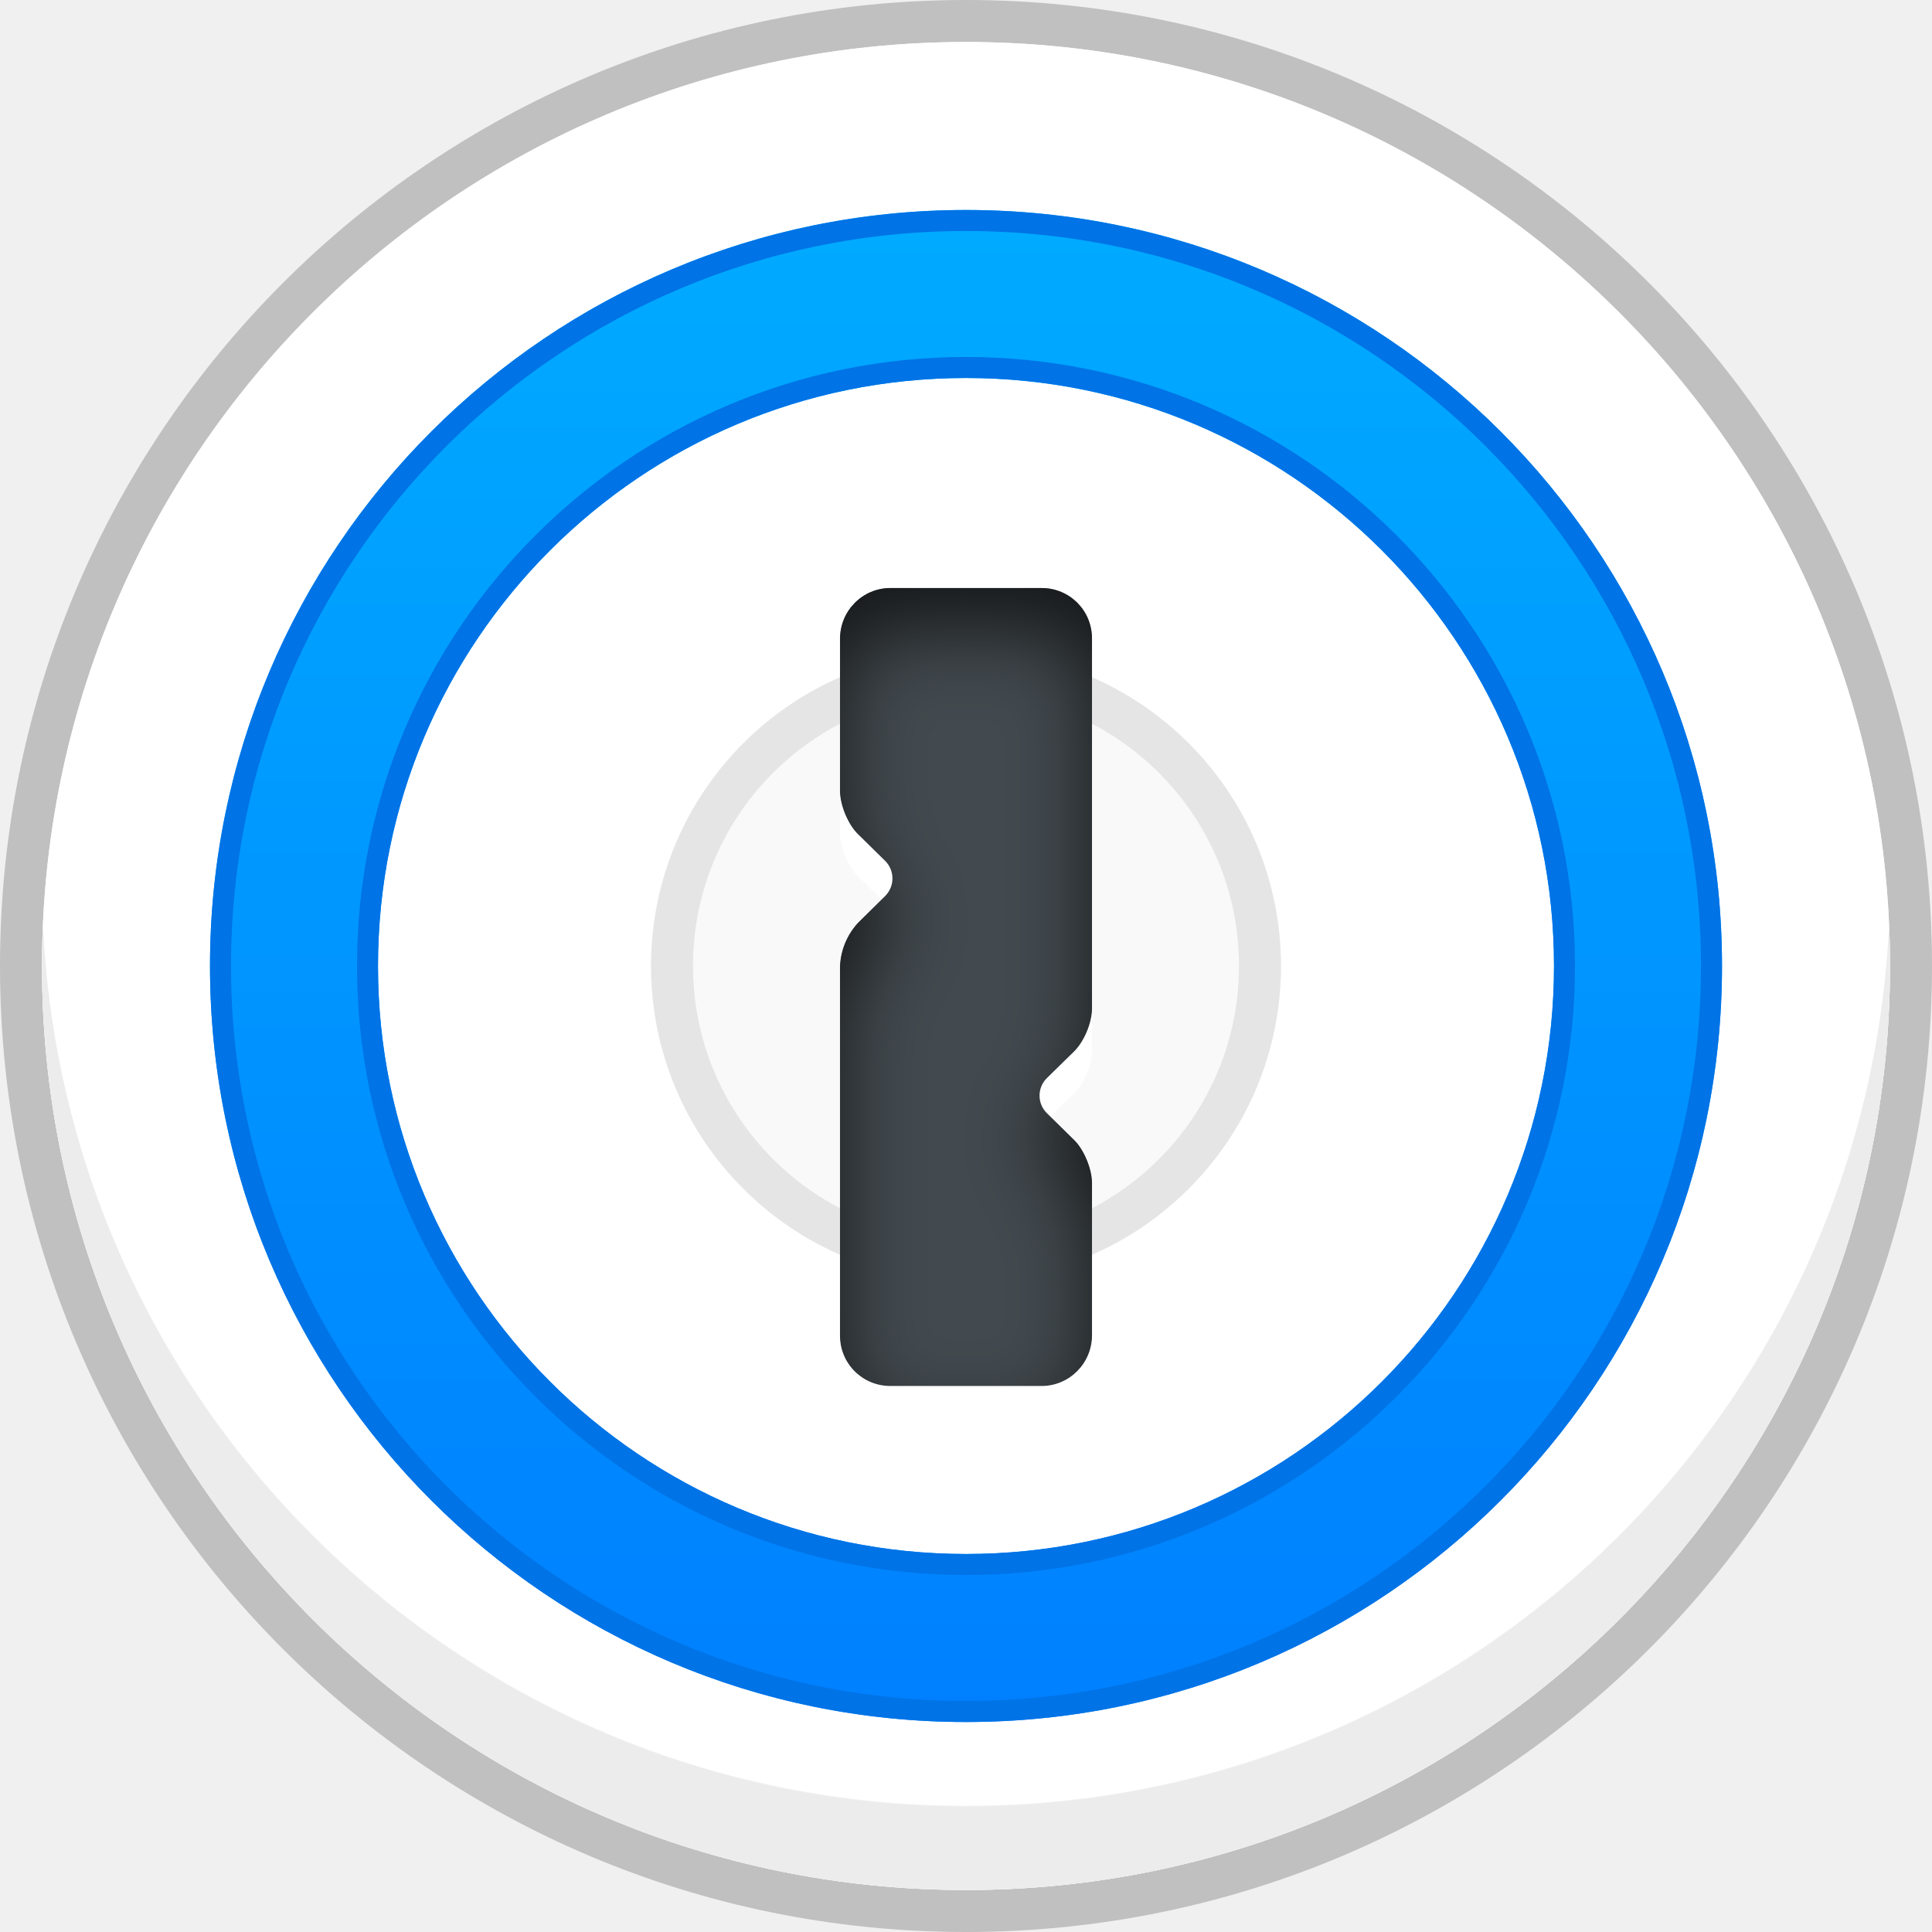
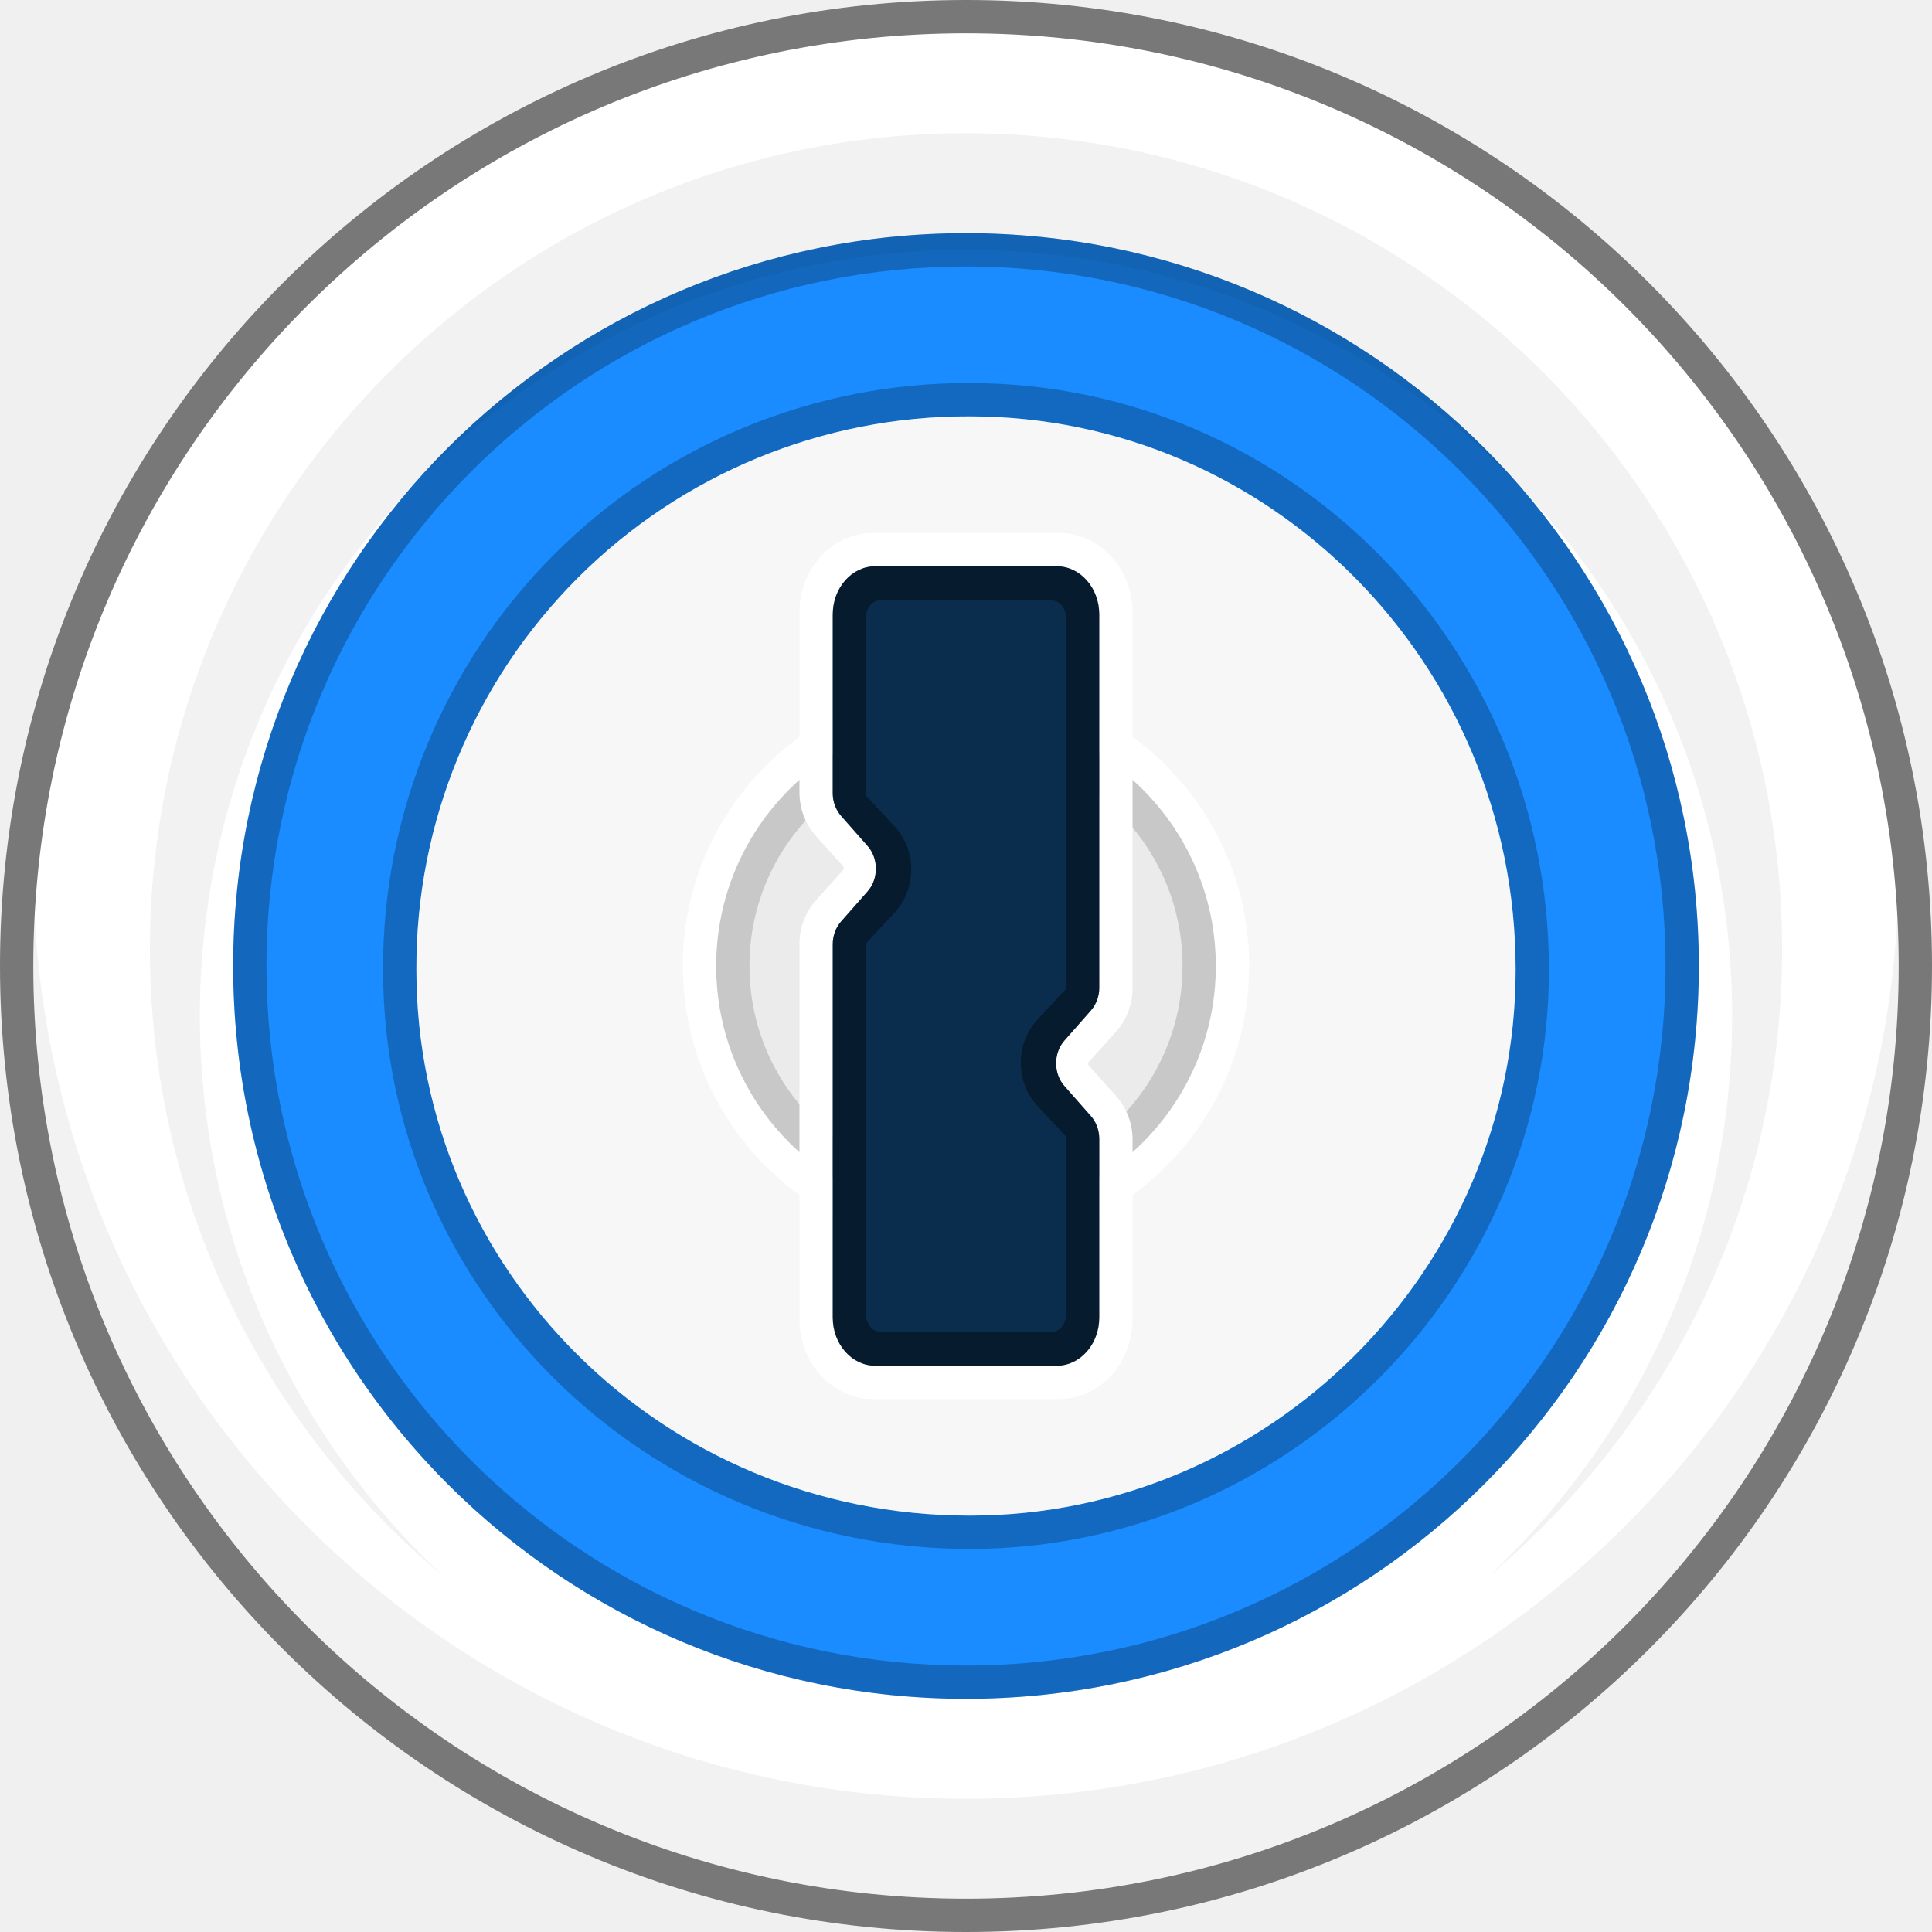
- <svg xmlns="http://www.w3.org/2000/svg" xmlns:xlink="http://www.w3.org/1999/xlink" width="46" height="46">
-   <defs>
-     <circle id="a" cx="23" cy="23" r="22" />
-     <circle id="b" cx="23" cy="23" r="22" />
-     <filter id="c" width="104.5%" height="104.5%" x="-2.3%" y="-2.3%" filterUnits="objectBoundingBox">
-       <feOffset dy="-2" in="SourceAlpha" result="shadowOffsetInner1" />
-       <feComposite in="shadowOffsetInner1" in2="SourceAlpha" k2="-1" k3="1" operator="arithmetic" result="shadowInnerInner1" />
-       <feColorMatrix in="shadowInnerInner1" values="0 0 0 0 0.925 0 0 0 0 0.925 0 0 0 0 0.925 0 0 0 1 0" />
-     </filter>
-     <path id="e" d="M24.926 26.504a.586.586 0 0 1 0-.835l.648-.635c.235-.23.426-.68.426-1.018v-8.819c0-.661-.532-1.197-1.2-1.197h-3.6c-.663 0-1.2.542-1.2 1.208v3.632c0 .334.196.796.426 1.02l.648.636a.59.59 0 0 1 0 .838l-.648.64A1.63 1.63 0 0 0 20 22.995v8.81c0 .66.532 1.195 1.2 1.195h3.6c.663 0 1.2-.542 1.2-1.208V28.16c0-.334-.196-.796-.426-1.02l-.648-.636z" />
-     <filter id="d" width="116.7%" height="110.5%" x="-8.3%" y="-2.6%" filterUnits="objectBoundingBox">
-       <feOffset dy="1" in="SourceAlpha" result="shadowOffsetOuter1" />
-       <feColorMatrix in="shadowOffsetOuter1" values="0 0 0 0 1 0 0 0 0 1 0 0 0 0 1 0 0 0 1 0" />
-     </filter>
-     <filter id="f" width="150%" height="121.1%" x="-25%" y="-7.9%" filterUnits="objectBoundingBox">
-       <feGaussianBlur in="SourceAlpha" result="shadowBlurInner1" stdDeviation="1" />
-       <feOffset dy="1" in="shadowBlurInner1" result="shadowOffsetInner1" />
-       <feComposite in="shadowOffsetInner1" in2="SourceAlpha" k2="-1" k3="1" operator="arithmetic" result="shadowInnerInner1" />
-       <feColorMatrix in="shadowInnerInner1" values="0 0 0 0 0 0 0 0 0 0 0 0 0 0 0 0 0 0 0.681 0" />
-     </filter>
-     <linearGradient id="g" x1="50%" x2="50%" y1="2.34%" y2="98.669%">
-       <stop offset="0%" stop-color="#0AF" />
-       <stop offset="100%" stop-color="#0080FF" />
-     </linearGradient>
-     <path id="h" d="M23 41c-9.941 0-18-8.059-18-18S13.059 5 23 5s18 8.059 18 18-8.059 18-18 18zm0-4c7.732 0 14-6.268 14-14S30.732 9 23 9 9 15.268 9 23s6.268 14 14 14z" />
-   </defs>
+ <svg xmlns="http://www.w3.org/2000/svg" width="116" height="116">
  <g fill="none" fill-rule="evenodd">
-     <use fill="#FFF" xlink:href="#a" />
-     <circle cx="23" cy="23" r="22.5" stroke="#000" stroke-opacity=".2" />
-     <use fill="#FFF" xlink:href="#b" />
-     <use fill="#000" filter="url(#c)" xlink:href="#b" />
-     <circle cx="23" cy="23" r="7" fill="#F9F9F9" stroke="#E5E5E5" />
-     <use fill="#000" filter="url(#d)" xlink:href="#e" />
-     <use fill="#434A4F" xlink:href="#e" />
-     <use fill="#000" filter="url(#f)" xlink:href="#e" />
-     <use fill="url(#g)" xlink:href="#h" />
-     <path stroke="#0073E6" stroke-width=".5" d="M23 40.75c9.803 0 17.75-7.947 17.75-17.75S32.803 5.25 23 5.25 5.25 13.197 5.25 23 13.197 40.75 23 40.75zm0-3.5c-7.87 0-14.25-6.38-14.25-14.25S15.13 8.75 23 8.75 37.25 15.13 37.25 23 30.87 37.25 23 37.25z" />
+     <path d="M2 58c0 30.929 25.072 56 56 56s56-25.071 56-56c0-30.928-25.072-56-56-56S2 27.072 2 58z" fill="#FFF" />
+     <path d="M58 14c24.3 0 44 19.7 44 44 0 24.301-19.7 44-44 44S14 82.301 14 58c0-24.3 19.7-44 44-44" fill="#1A8CFF" />
+     <path d="M0 58c0 32.034 25.967 58 58 58s58-25.966 58-58c0-32.033-25.967-58-58-58S0 25.967 0 58zm2 0C2 27.075 27.069 2 58 2s56 25.075 56 56-25.068 56-56 56S2 88.925 2 58z" fill="#000" fill-rule="nonzero" opacity=".5" />
+     <path d="M113.921 55c.052.993.079 1.994.079 3 0 30.928-25.072 56-56 56S2 88.928 2 58c0-1.006.027-2.007.079-3 1.559 29.533 26 53 55.921 53 29.69 0 53.985-23.106 55.88-52.318l.041-.682zM58 8c27.062 0 49 21.938 49 49 0 15.13-6.857 28.657-17.632 37.646C98.37 86.249 104 74.282 104 61c0-25.405-20.595-46-46-46S12 35.595 12 61c0 13.282 5.629 25.249 14.631 33.646C15.857 85.657 9 72.129 9 57 9 29.938 30.938 8 58 8z" fill-opacity=".052" fill="#000" />
+     <path d="M58 14c24.304 0 44 19.703 44 44 0 24.298-19.696 44-44 44-24.06 0-43.606-19.31-43.994-43.272L14 58c0-24.297 19.696-44 44-44zm0 2c-23.196 0-42 18.804-42 42 0 23.197 18.804 42 42 42s42-18.803 42-42c0-23.196-18.804-42-42-42z" fill="#000" fill-rule="nonzero" opacity=".256" />
+     <path d="M58.223 23A35.096 35.096 0 0023 58.223C23 77.403 38.743 93 58.223 93 77.33 93 93 77.33 93 58.223 93 38.743 77.402 23 58.223 23zm-.002 2C76.225 25 91 39.775 91 58.221 91 76.226 76.225 91 58.221 91 39.775 91 25 76.226 25 58.221A33.096 33.096 0 0158.221 25z" fill-opacity=".25" fill="#000" fill-rule="nonzero" />
+     <path d="M58.221 25C76.225 25 91 39.775 91 58.221 91 76.226 76.225 91 58.221 91 39.775 91 25 76.226 25 58.221A33.096 33.096 0 0158.221 25z" fill="#F7F7F7" />
+     <g>
+       <path d="M73 58c0 8.284-6.716 15-15 15-8.284 0-15-6.716-15-15 0-8.284 6.716-15 15-15 8.284 0 15 6.716 15 15z" fill-opacity=".05" fill="#000" />
+       <path d="M58 41c-9.389 0-17 7.611-17 17s7.611 17 17 17 17-7.611 17-17-7.611-17-17-17zm0 2c8.284 0 15 6.716 15 15 0 8.284-6.716 15-15 15-8.284 0-15-6.716-15-15 0-8.284 6.716-15 15-15z" fill="#FFF" fill-rule="nonzero" />
+       <path d="M58 43c8.284 0 15 6.716 15 15 0 8.284-6.716 15-15 15-8.284 0-15-6.716-15-15 0-8.284 6.716-15 15-15zm0 2c-7.18 0-13 5.82-13 13s5.82 13 13 13 13-5.82 13-13-5.82-13-13-13z" fill-opacity=".15" fill="#000" fill-rule="nonzero" />
+     </g>
+     <g>
+       <path d="M63.577 32H52.423C49.951 32 48 34.165 48 36.772v10.792c0 .982.354 1.93.996 2.642l1.64 1.819c.037.042.037.161 0 .204l-1.64 1.818A3.95 3.95 0 0048 56.69v22.539C48 81.835 49.951 84 52.423 84h11.154C66.049 84 68 81.835 68 79.228V68.436a3.95 3.95 0 00-.996-2.642l-1.64-1.819c-.037-.042-.037-.161 0-.204l1.64-1.818A3.95 3.95 0 0068 59.31V36.772C68 34.165 66.049 32 63.577 32zm-.127 2.038c1.408 0 2.55 1.294 2.55 2.89v22.374c0 .51-.18 1-.498 1.362l-1.594 1.806c-.664.752-.664 1.972 0 2.725L65.502 67c.319.361.498.851.498 1.362v10.71c0 1.595-1.142 2.89-2.55 2.89h-10.9c-1.408 0-2.55-1.295-2.55-2.89V56.697c0-.51.18-1 .498-1.362l1.594-1.806c.664-.752.664-1.972 0-2.725L50.498 49A2.064 2.064 0 0150 47.637v-10.71c0-1.595 1.142-2.89 2.55-2.89h10.9z" fill="#FFF" fill-rule="nonzero" />
+       <path d="M50 47.62V36.895C50 35.296 51.142 34 52.55 34h10.9c1.408 0 2.55 1.296 2.55 2.894v22.41a2.07 2.07 0 01-.498 1.364l-1.594 1.81c-.664.753-.664 1.974 0 2.728l1.594 1.809c.319.362.498.853.498 1.364v10.727C66 80.704 64.858 82 63.45 82h-10.9C51.142 82 50 80.704 50 79.106v-22.41c0-.511.18-1.002.498-1.364l1.594-1.81c.664-.753.664-1.974 0-2.728l-1.594-1.809A2.07 2.07 0 0150 47.621z" fill="#0A2D4D" />
+       <path d="M63.45 34c1.408 0 2.55 1.296 2.55 2.894v22.41a2.07 2.07 0 01-.498 1.364l-1.594 1.81c-.664.753-.664 1.974 0 2.728l1.594 1.809c.319.362.498.853.498 1.364v10.727C66 80.704 64.858 82 63.45 82h-10.9C51.142 82 50 80.704 50 79.106v-22.41c0-.511.18-1.002.498-1.364l1.594-1.81c.664-.753.664-1.974 0-2.728l-1.594-1.809A2.07 2.07 0 0150 47.621V36.894C50 35.296 51.142 34 52.55 34h10.9zm-.288 2.054l-10.324-.013c-.404 0-.784.38-.833.916l-.005.118v10.63c0 .032.007.059.015.078l.014.023L53.7 49.6c1.306 1.403 1.35 3.601.135 5.059l-.135.153-1.67 1.794c-.01.01-.02.031-.025.058l-.004.043v22.218c0 .559.353.975.752 1.028l.086.006 10.324.013c.404 0 .784-.379.833-.916l.005-.117V68.308a.196.196 0 00-.015-.078l-.014-.023-1.67-1.794c-1.306-1.403-1.35-3.6-.135-5.058l.135-.154 1.67-1.794c.01-.01.02-.03.025-.057l.004-.044V37.088c0-.558-.353-.975-.752-1.028l-.086-.006z" fill-opacity=".4" fill="#000" fill-rule="nonzero" />
+     </g>
  </g>
</svg>
